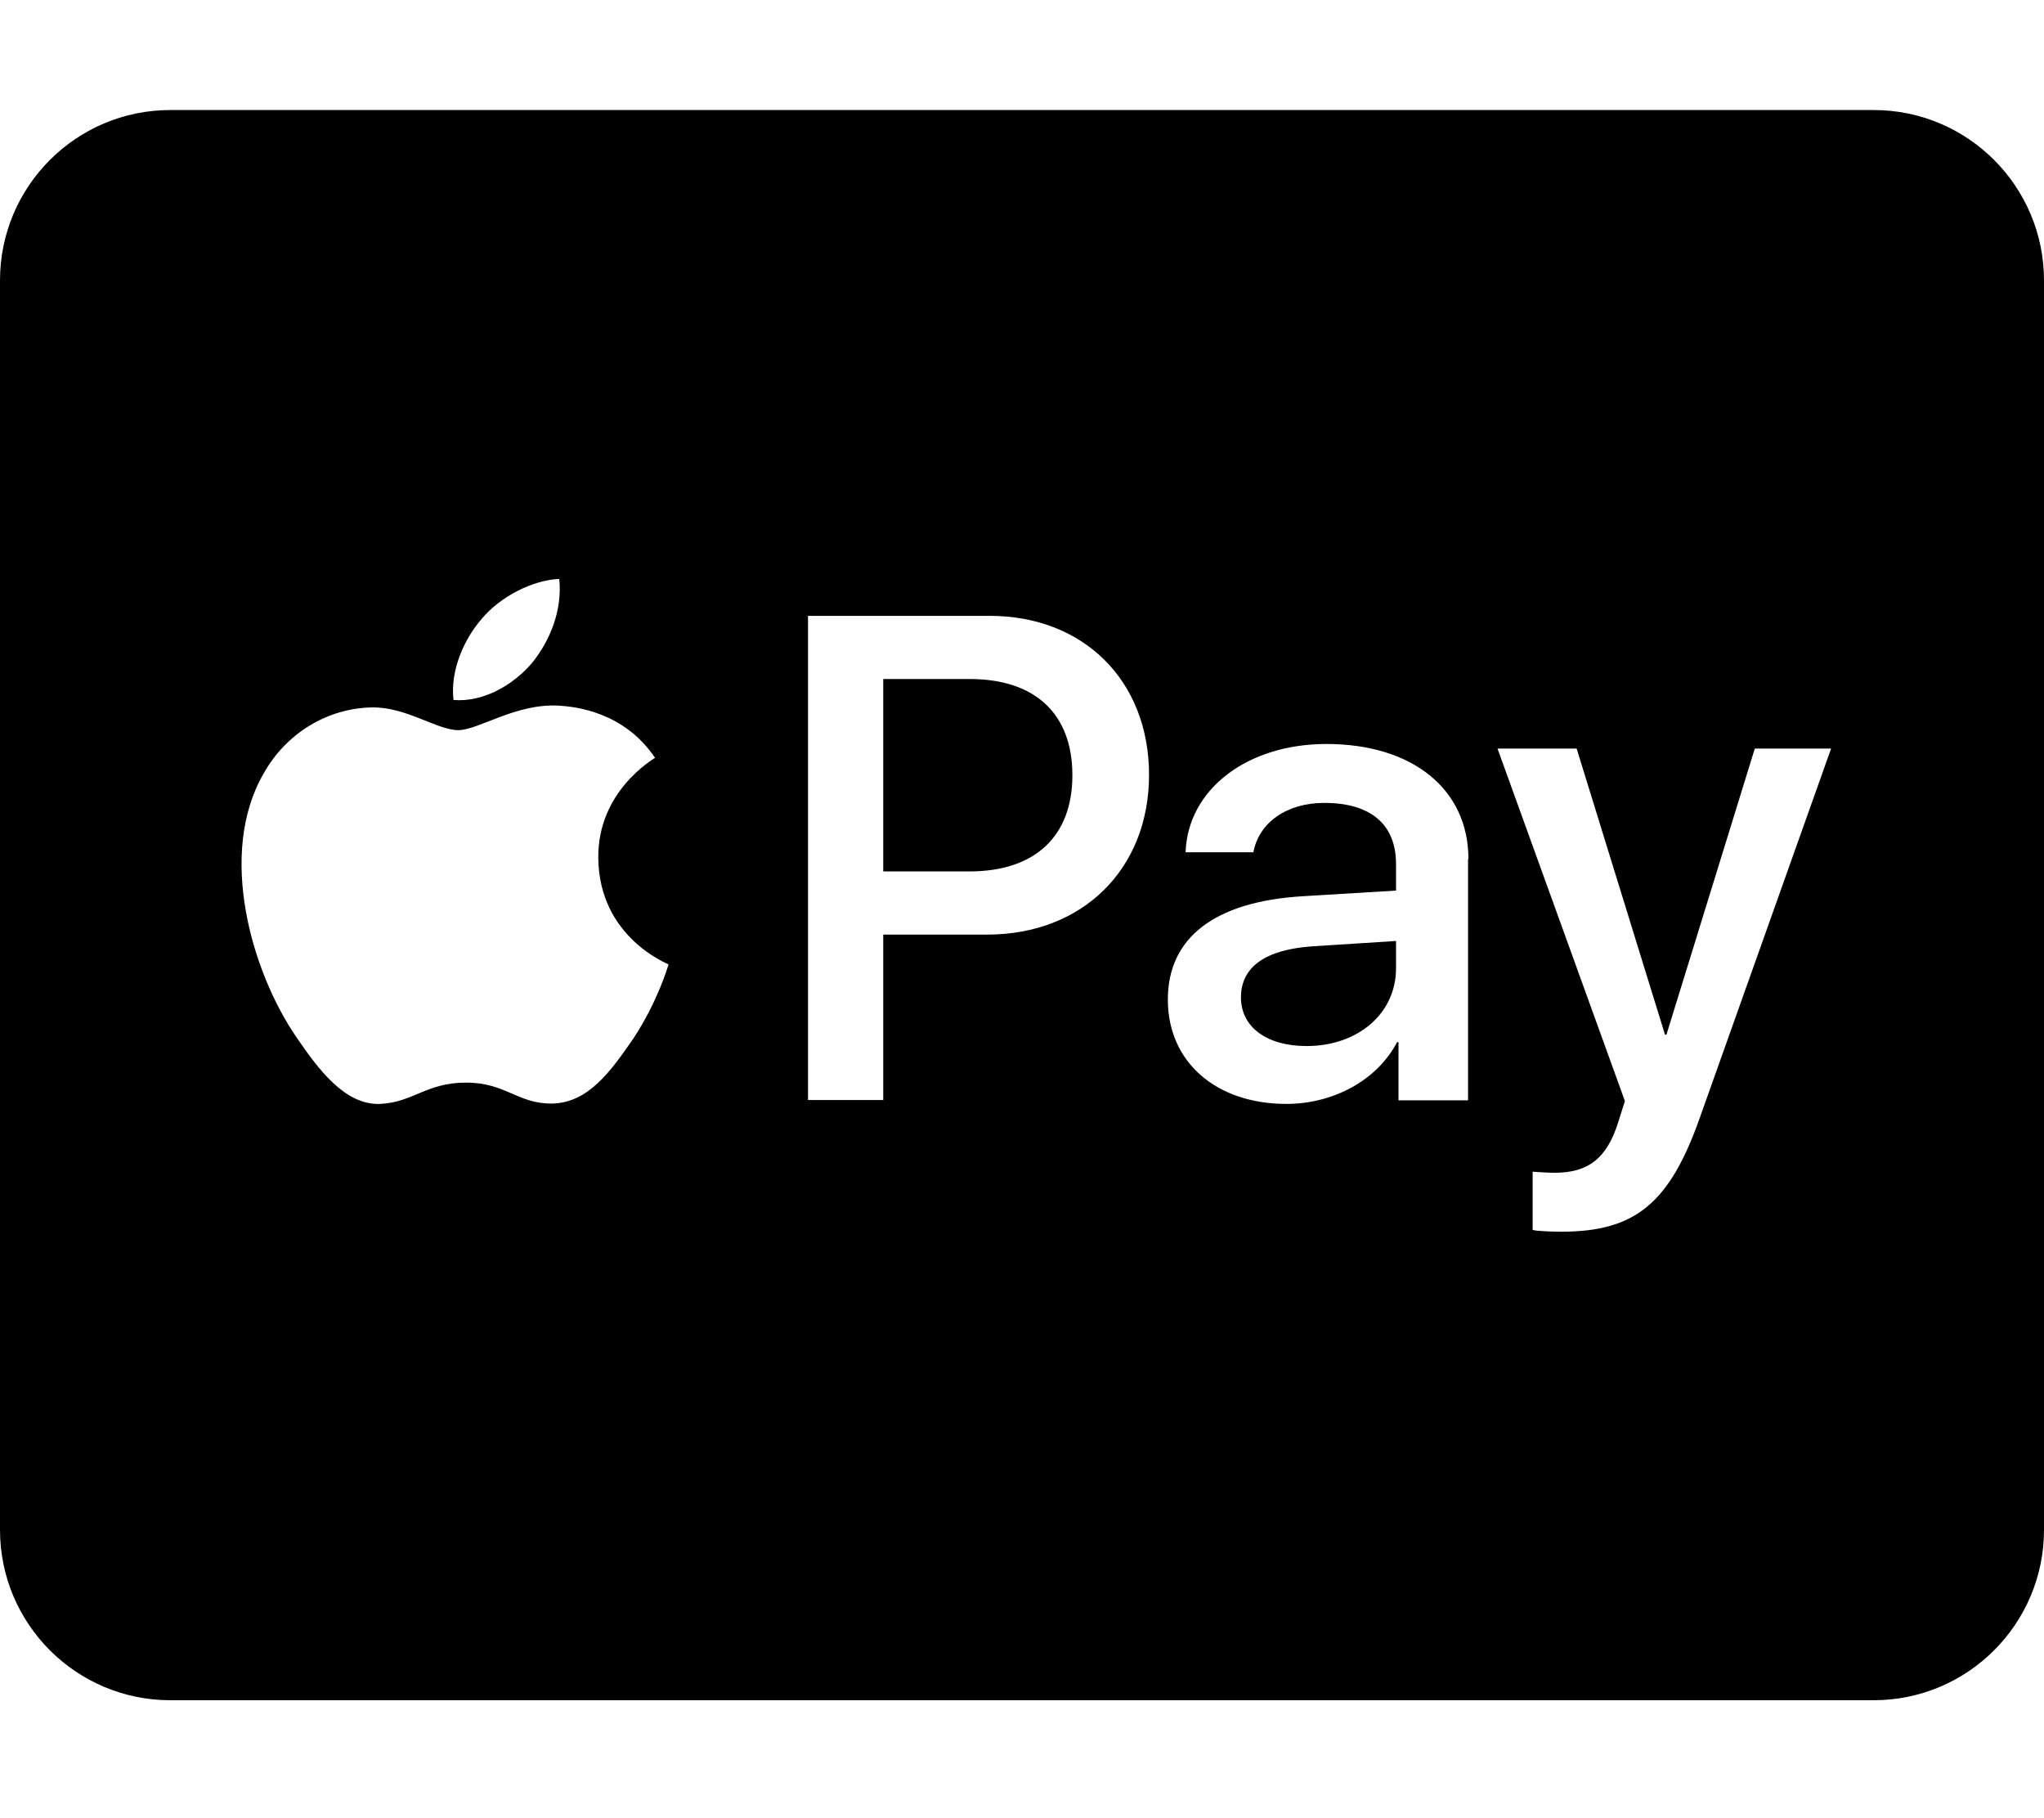
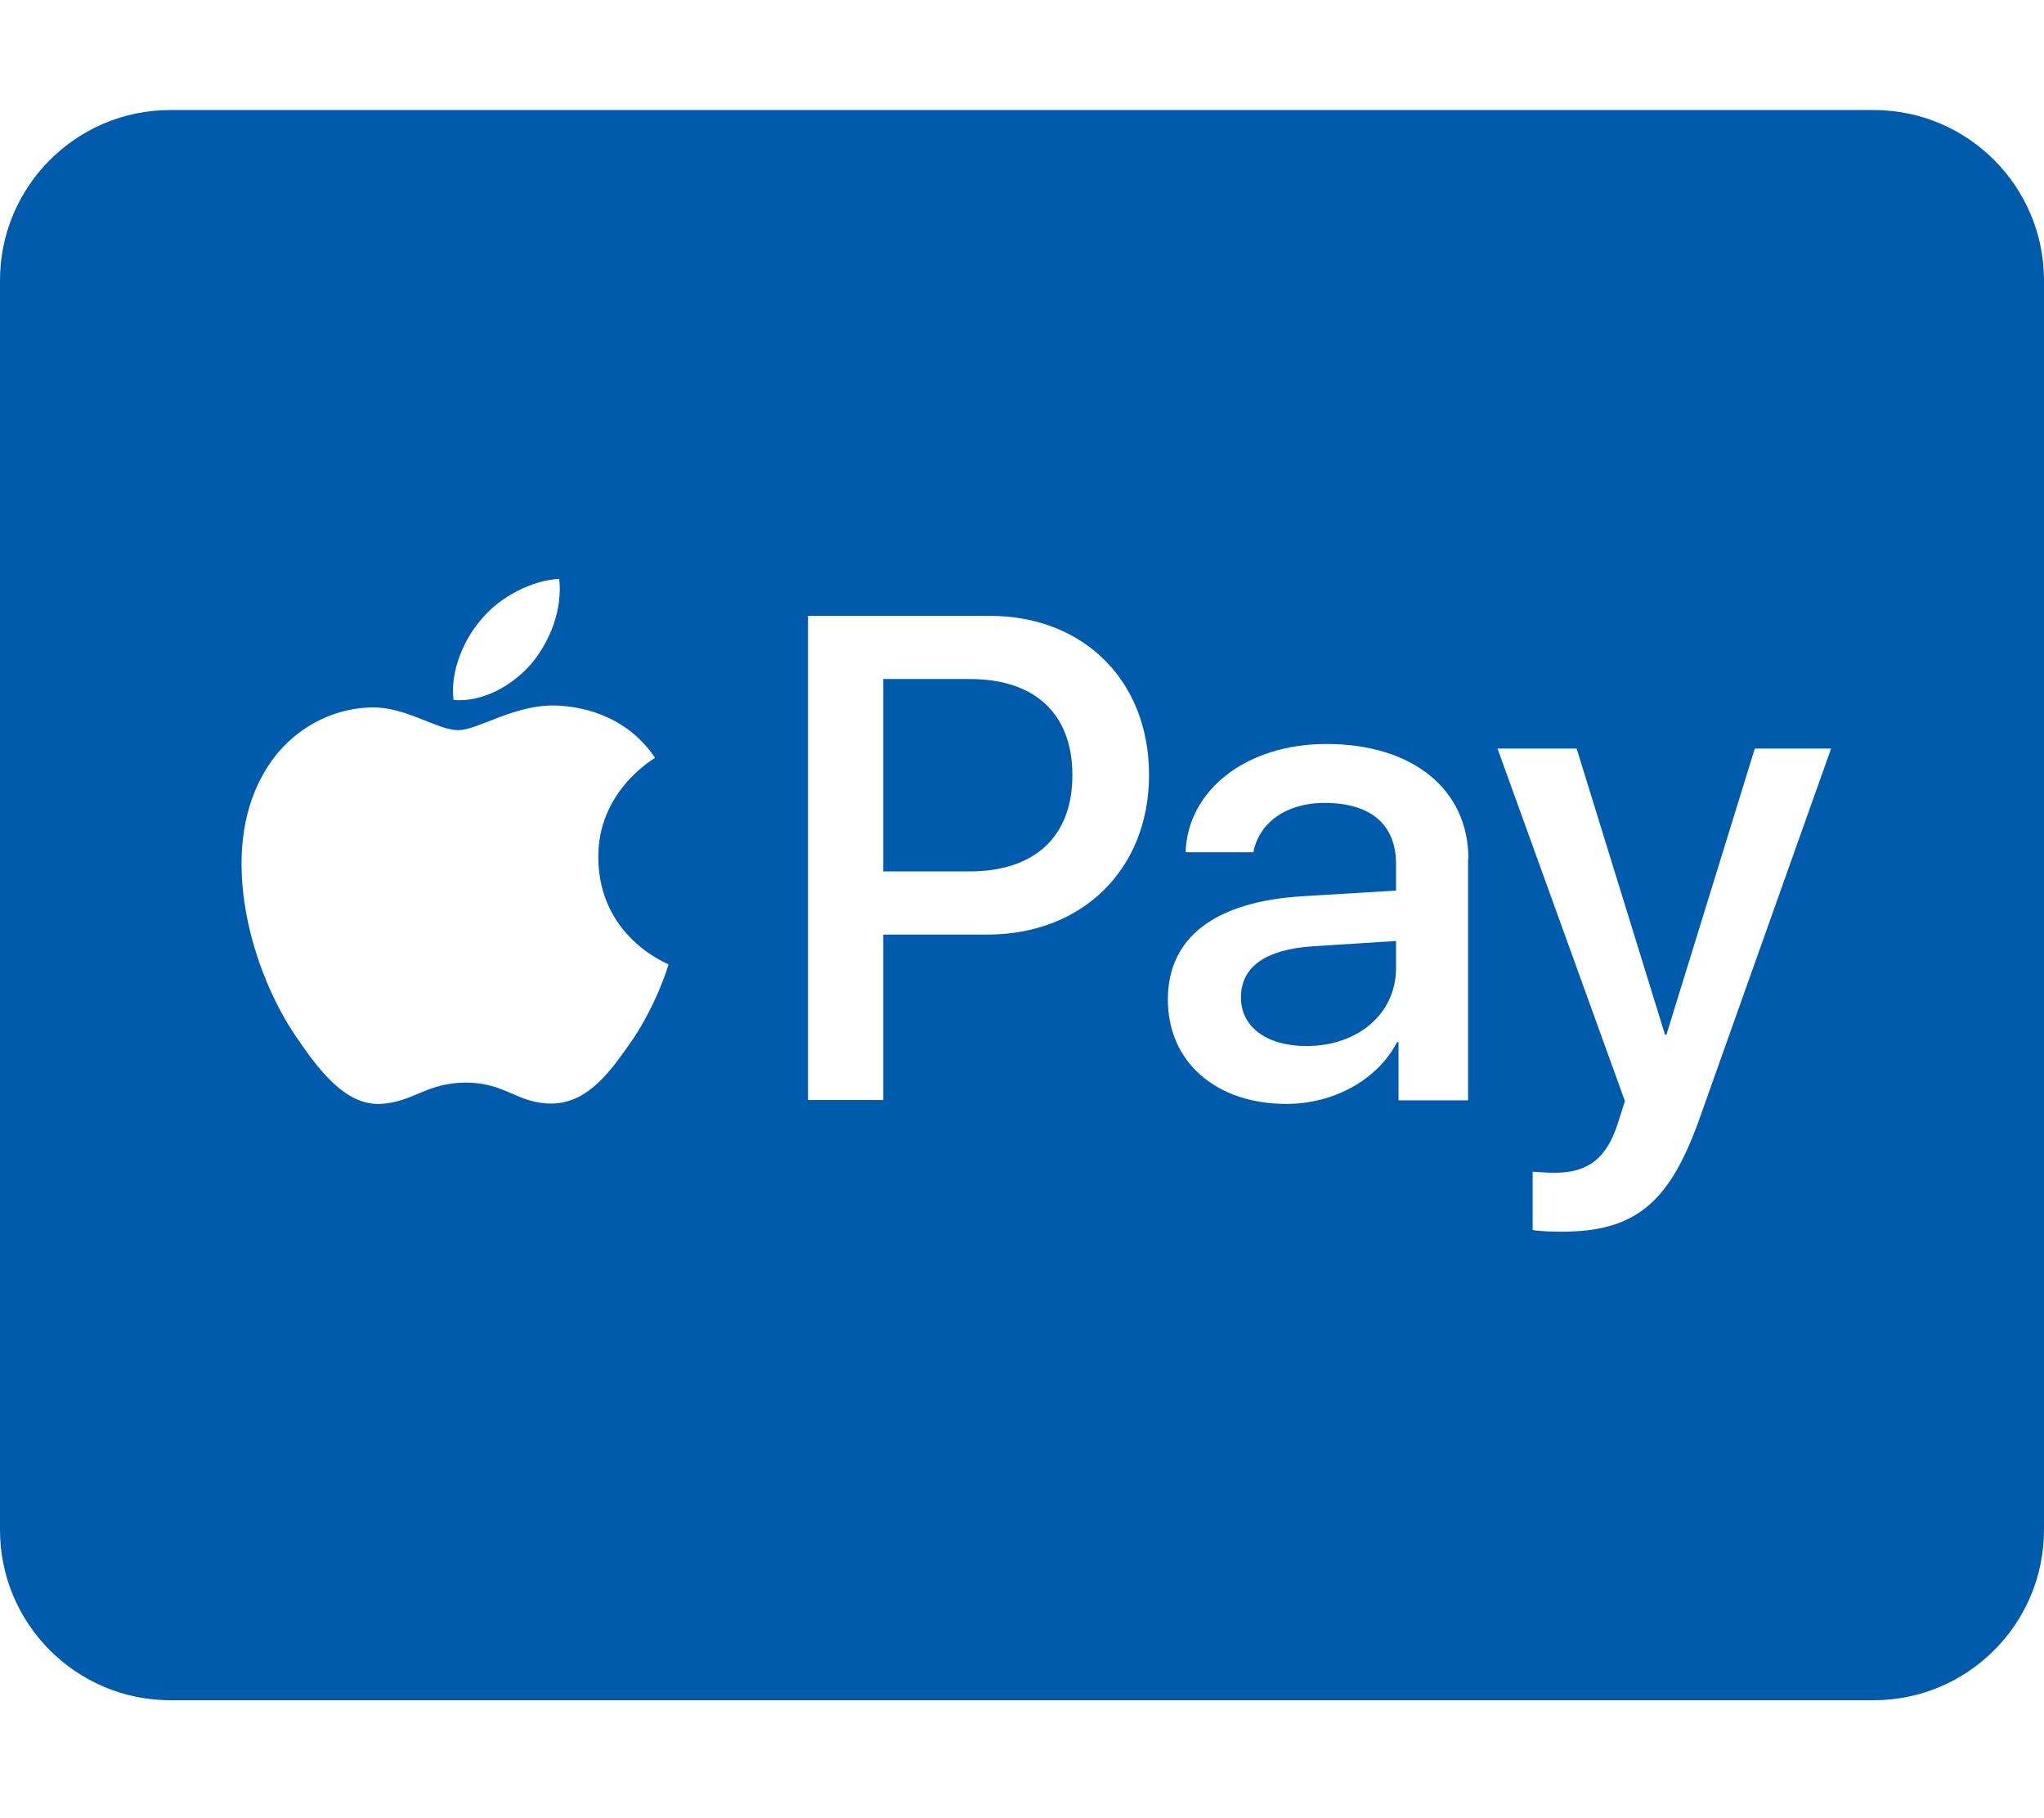
<svg xmlns="http://www.w3.org/2000/svg" viewBox="0 0 576 512">
-   <path fill="#000000" d="M302.2 218.4c0 17.2-10.5 27.1-29 27.1h-24.3v-54.2h24.4c18.4 0 28.9 9.8 28.9 27.1zm47.5 62.6c0 8.3 7.2 13.7 18.5 13.7 14.4 0 25.2-9.1 25.2-21.9v-7.7l-23.5 1.5c-13.3 .9-20.2 5.8-20.2 14.4zM576 79v352c0 26.5-21.5 48-48 48H48c-26.5 0-48-21.5-48-48V79c0-26.5 21.5-48 48-48h480c26.5 0 48 21.5 48 48zM127.8 197.2c8.4 .7 16.8-4.2 22.1-10.4 5.2-6.4 8.6-15 7.7-23.7-7.4 .3-16.6 4.9-21.9 11.3-4.8 5.5-8.9 14.4-7.9 22.8zm60.6 74.5c-.2-.2-19.6-7.6-19.8-30-.2-18.7 15.3-27.7 16-28.2-8.8-13-22.4-14.4-27.1-14.7-12.2-.7-22.6 6.9-28.4 6.9-5.9 0-14.7-6.6-24.3-6.4-12.5 .2-24.2 7.3-30.5 18.6-13.1 22.6-3.4 56 9.3 74.4 6.2 9.1 13.7 19.1 23.5 18.7 9.3-.4 13-6 24.2-6 11.3 0 14.5 6 24.3 5.9 10.2-.2 16.5-9.1 22.8-18.2 6.9-10.4 9.8-20.4 10-21zm135.4-53.4c0-26.6-18.5-44.8-44.9-44.8h-51.2v136.4h21.2v-46.6h29.3c26.8 0 45.6-18.4 45.6-45zm90 23.7c0-19.7-15.8-32.4-40-32.4-22.5 0-39.1 12.9-39.7 30.5h19.1c1.6-8.4 9.4-13.9 20-13.9 13 0 20.2 6 20.2 17.2v7.5l-26.4 1.6c-24.6 1.5-37.9 11.6-37.9 29.1 0 17.7 13.7 29.4 33.4 29.4 13.3 0 25.6-6.7 31.2-17.4h.4V310h19.6v-68zM516 210.9h-21.5l-24.9 80.6h-.4l-24.9-80.6H422l35.9 99.3-1.9 6c-3.2 10.2-8.5 14.2-17.9 14.2-1.7 0-4.9-.2-6.2-.3v16.4c1.2 .4 6.5 .5 8.1 .5 20.7 0 30.4-7.9 38.9-31.8L516 210.9z" />
+   <path fill="#005bad" d="M302.2 218.4c0 17.2-10.5 27.1-29 27.1h-24.3v-54.2h24.4c18.4 0 28.9 9.8 28.9 27.1zm47.5 62.6c0 8.3 7.2 13.7 18.5 13.7 14.4 0 25.2-9.1 25.2-21.9v-7.7l-23.5 1.5c-13.3 .9-20.2 5.8-20.2 14.4zM576 79v352c0 26.5-21.5 48-48 48H48c-26.5 0-48-21.5-48-48V79c0-26.5 21.5-48 48-48h480c26.5 0 48 21.5 48 48zM127.8 197.2c8.4 .7 16.8-4.2 22.1-10.4 5.2-6.4 8.6-15 7.7-23.7-7.4 .3-16.6 4.9-21.9 11.3-4.8 5.5-8.9 14.4-7.9 22.8zm60.6 74.5c-.2-.2-19.6-7.6-19.8-30-.2-18.7 15.3-27.7 16-28.2-8.8-13-22.4-14.4-27.1-14.7-12.2-.7-22.6 6.9-28.4 6.9-5.9 0-14.7-6.6-24.3-6.4-12.5 .2-24.2 7.3-30.5 18.6-13.1 22.6-3.4 56 9.3 74.4 6.2 9.1 13.7 19.1 23.5 18.7 9.3-.4 13-6 24.2-6 11.3 0 14.5 6 24.3 5.9 10.2-.2 16.5-9.1 22.8-18.2 6.9-10.4 9.8-20.4 10-21zm135.4-53.4c0-26.6-18.5-44.8-44.9-44.8h-51.2v136.4h21.2v-46.6h29.3c26.8 0 45.6-18.4 45.6-45zm90 23.7c0-19.7-15.8-32.4-40-32.4-22.5 0-39.1 12.9-39.7 30.5h19.1c1.6-8.4 9.4-13.9 20-13.9 13 0 20.2 6 20.2 17.2v7.5l-26.4 1.6c-24.6 1.5-37.9 11.6-37.9 29.1 0 17.7 13.7 29.4 33.4 29.4 13.3 0 25.6-6.7 31.2-17.4h.4V310h19.6v-68zM516 210.9h-21.5l-24.9 80.6h-.4l-24.9-80.6H422l35.9 99.3-1.9 6c-3.2 10.2-8.5 14.2-17.9 14.2-1.7 0-4.9-.2-6.2-.3v16.4c1.2 .4 6.5 .5 8.1 .5 20.7 0 30.4-7.9 38.9-31.8L516 210.9z" />
</svg>
